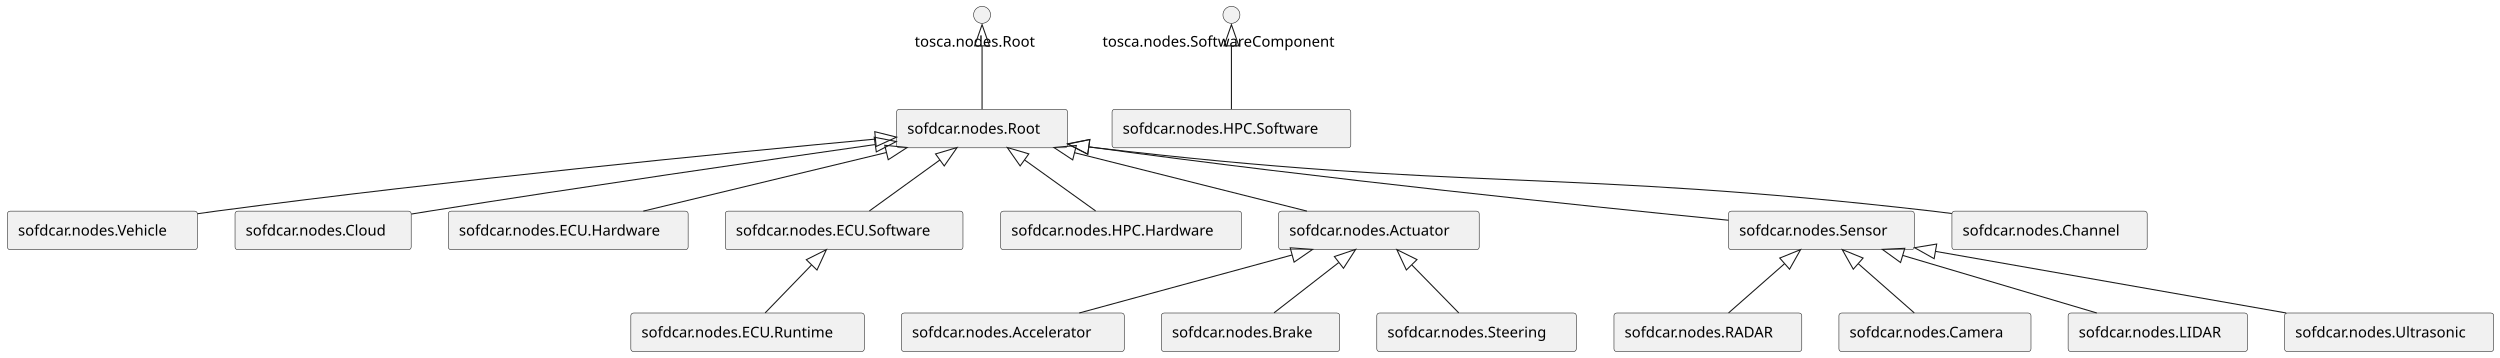
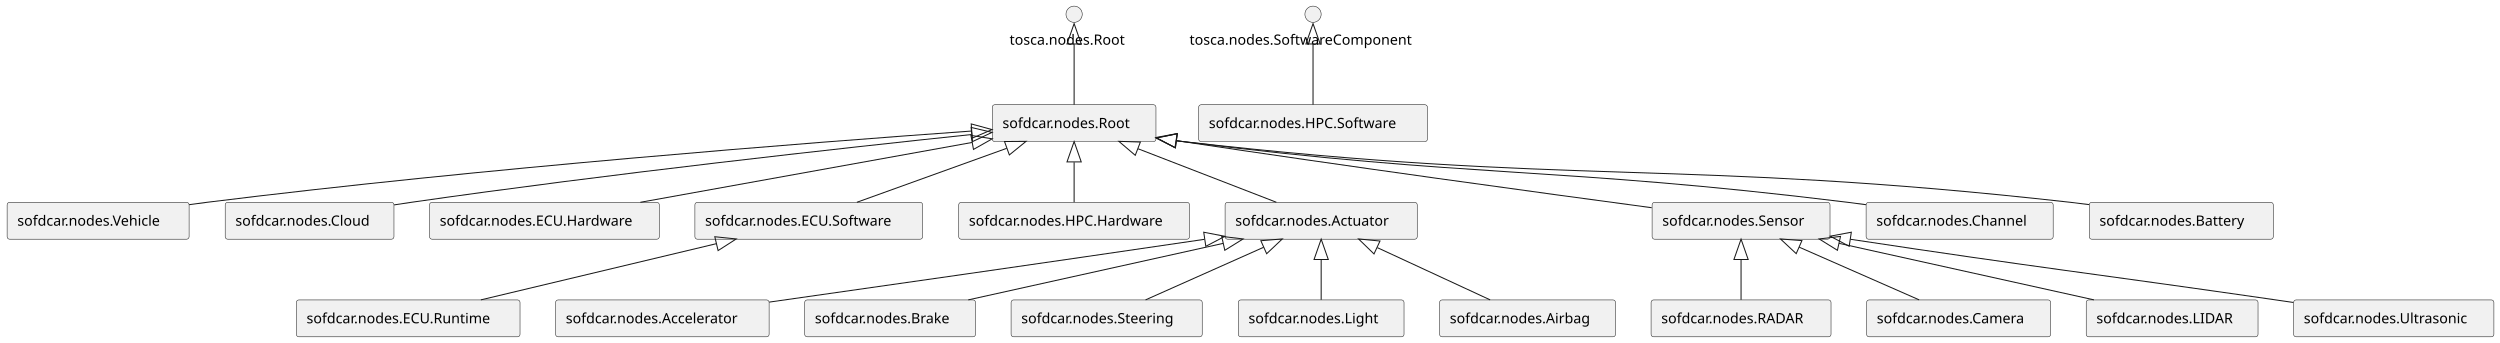
- <svg xmlns="http://www.w3.org/2000/svg" contentStyleType="text/css" height="337px" preserveAspectRatio="none" style="width:2356px;height:337px;background:#FFFFFF;" version="1.1" viewBox="0 0 2356 337" width="2356px" zoomAndPan="magnify">
+ <svg xmlns="http://www.w3.org/2000/svg" contentStyleType="text/css" height="337px" preserveAspectRatio="none" style="width:2459px;height:337px;background:#FFFFFF;" version="1.1" viewBox="0 0 2459 337" width="2459px" zoomAndPan="magnify">
  <defs />
  <g>
    <g id="elem_sofdcar.nodes.Root">
-       <rect fill="#F1F1F1" height="36.297" rx="2.5" ry="2.5" style="stroke:#181818;stroke-width:0.5;" width="161" x="845" y="103" />
-       <text fill="#000000" font-family="sans-serif" font-size="14" lengthAdjust="spacing" textLength="141" x="855" y="125.995">sofdcar.nodes.Root</text>
+       <rect fill="#F1F1F1" height="36.297" rx="2.5" ry="2.5" style="stroke:#181818;stroke-width:0.5;" width="161" x="976" y="103" />
+       <text fill="#000000" font-family="sans-serif" font-size="14" lengthAdjust="spacing" textLength="141" x="986" y="125.995">sofdcar.nodes.Root</text>
    </g>
    <g id="elem_sofdcar.nodes.Vehicle">
      <rect fill="#F1F1F1" height="36.297" rx="2.5" ry="2.5" style="stroke:#181818;stroke-width:0.5;" width="179" x="7" y="199" />
      <text fill="#000000" font-family="sans-serif" font-size="14" lengthAdjust="spacing" textLength="159" x="17" y="221.995">sofdcar.nodes.Vehicle</text>
    </g>
    <g id="elem_sofdcar.nodes.Cloud">
      <rect fill="#F1F1F1" height="36.297" rx="2.5" ry="2.5" style="stroke:#181818;stroke-width:0.5;" width="166" x="221.5" y="199" />
      <text fill="#000000" font-family="sans-serif" font-size="14" lengthAdjust="spacing" textLength="146" x="231.5" y="221.995">sofdcar.nodes.Cloud</text>
    </g>
    <g id="elem_sofdcar.nodes.ECU.Hardware">
      <rect fill="#F1F1F1" height="36.297" rx="2.5" ry="2.5" style="stroke:#181818;stroke-width:0.5;" width="226" x="422.5" y="199" />
      <text fill="#000000" font-family="sans-serif" font-size="14" lengthAdjust="spacing" textLength="206" x="432.5" y="221.995">sofdcar.nodes.ECU.Hardware</text>
    </g>
    <g id="elem_sofdcar.nodes.ECU.Software">
      <rect fill="#F1F1F1" height="36.297" rx="2.5" ry="2.5" style="stroke:#181818;stroke-width:0.5;" width="224" x="683.5" y="199" />
      <text fill="#000000" font-family="sans-serif" font-size="14" lengthAdjust="spacing" textLength="204" x="693.5" y="221.995">sofdcar.nodes.ECU.Software</text>
    </g>
    <g id="elem_sofdcar.nodes.ECU.Runtime">
-       <rect fill="#F1F1F1" height="36.297" rx="2.5" ry="2.5" style="stroke:#181818;stroke-width:0.5;" width="220" x="594.5" y="295" />
-       <text fill="#000000" font-family="sans-serif" font-size="14" lengthAdjust="spacing" textLength="200" x="604.5" y="317.995">sofdcar.nodes.ECU.Runtime</text>
+       <rect fill="#F1F1F1" height="36.297" rx="2.5" ry="2.5" style="stroke:#181818;stroke-width:0.5;" width="220" x="291.5" y="295" />
+       <text fill="#000000" font-family="sans-serif" font-size="14" lengthAdjust="spacing" textLength="200" x="301.5" y="317.995">sofdcar.nodes.ECU.Runtime</text>
    </g>
    <g id="elem_sofdcar.nodes.HPC.Software">
-       <rect fill="#F1F1F1" height="36.297" rx="2.5" ry="2.5" style="stroke:#181818;stroke-width:0.5;" width="225" x="1048" y="103" />
-       <text fill="#000000" font-family="sans-serif" font-size="14" lengthAdjust="spacing" textLength="205" x="1058" y="125.995">sofdcar.nodes.HPC.Software</text>
+       <rect fill="#F1F1F1" height="36.297" rx="2.5" ry="2.5" style="stroke:#181818;stroke-width:0.5;" width="225" x="1179" y="103" />
+       <text fill="#000000" font-family="sans-serif" font-size="14" lengthAdjust="spacing" textLength="205" x="1189" y="125.995">sofdcar.nodes.HPC.Software</text>
    </g>
    <g id="elem_sofdcar.nodes.HPC.Hardware">
      <rect fill="#F1F1F1" height="36.297" rx="2.5" ry="2.5" style="stroke:#181818;stroke-width:0.5;" width="227" x="943" y="199" />
      <text fill="#000000" font-family="sans-serif" font-size="14" lengthAdjust="spacing" textLength="207" x="953" y="221.995">sofdcar.nodes.HPC.Hardware</text>
    </g>
    <g id="elem_sofdcar.nodes.Actuator">
      <rect fill="#F1F1F1" height="36.297" rx="2.5" ry="2.5" style="stroke:#181818;stroke-width:0.5;" width="189" x="1205" y="199" />
      <text fill="#000000" font-family="sans-serif" font-size="14" lengthAdjust="spacing" textLength="169" x="1215" y="221.995">sofdcar.nodes.Actuator</text>
    </g>
    <g id="elem_sofdcar.nodes.Accelerator">
-       <rect fill="#F1F1F1" height="36.297" rx="2.5" ry="2.5" style="stroke:#181818;stroke-width:0.5;" width="210" x="849.5" y="295" />
-       <text fill="#000000" font-family="sans-serif" font-size="14" lengthAdjust="spacing" textLength="190" x="859.5" y="317.995">sofdcar.nodes.Accelerator</text>
+       <rect fill="#F1F1F1" height="36.297" rx="2.5" ry="2.5" style="stroke:#181818;stroke-width:0.5;" width="210" x="546.5" y="295" />
+       <text fill="#000000" font-family="sans-serif" font-size="14" lengthAdjust="spacing" textLength="190" x="556.5" y="317.995">sofdcar.nodes.Accelerator</text>
    </g>
    <g id="elem_sofdcar.nodes.Brake">
-       <rect fill="#F1F1F1" height="36.297" rx="2.5" ry="2.5" style="stroke:#181818;stroke-width:0.5;" width="168" x="1094.5" y="295" />
-       <text fill="#000000" font-family="sans-serif" font-size="14" lengthAdjust="spacing" textLength="148" x="1104.5" y="317.995">sofdcar.nodes.Brake</text>
+       <rect fill="#F1F1F1" height="36.297" rx="2.5" ry="2.5" style="stroke:#181818;stroke-width:0.5;" width="168" x="791.5" y="295" />
+       <text fill="#000000" font-family="sans-serif" font-size="14" lengthAdjust="spacing" textLength="148" x="801.5" y="317.995">sofdcar.nodes.Brake</text>
    </g>
    <g id="elem_sofdcar.nodes.Steering">
-       <rect fill="#F1F1F1" height="36.297" rx="2.5" ry="2.5" style="stroke:#181818;stroke-width:0.5;" width="188" x="1297.5" y="295" />
-       <text fill="#000000" font-family="sans-serif" font-size="14" lengthAdjust="spacing" textLength="168" x="1307.5" y="317.995">sofdcar.nodes.Steering</text>
+       <rect fill="#F1F1F1" height="36.297" rx="2.5" ry="2.5" style="stroke:#181818;stroke-width:0.5;" width="188" x="994.5" y="295" />
+       <text fill="#000000" font-family="sans-serif" font-size="14" lengthAdjust="spacing" textLength="168" x="1004.5" y="317.995">sofdcar.nodes.Steering</text>
+     </g>
+     <g id="elem_sofdcar.nodes.Light">
+       <rect fill="#F1F1F1" height="36.297" rx="2.5" ry="2.5" style="stroke:#181818;stroke-width:0.5;" width="163" x="1218" y="295" />
+       <text fill="#000000" font-family="sans-serif" font-size="14" lengthAdjust="spacing" textLength="143" x="1228" y="317.995">sofdcar.nodes.Light</text>
+     </g>
+     <g id="elem_sofdcar.nodes.Airbag">
+       <rect fill="#F1F1F1" height="36.297" rx="2.5" ry="2.5" style="stroke:#181818;stroke-width:0.5;" width="173" x="1416" y="295" />
+       <text fill="#000000" font-family="sans-serif" font-size="14" lengthAdjust="spacing" textLength="153" x="1426" y="317.995">sofdcar.nodes.Airbag</text>
    </g>
    <g id="elem_sofdcar.nodes.Sensor">
-       <rect fill="#F1F1F1" height="36.297" rx="2.5" ry="2.5" style="stroke:#181818;stroke-width:0.5;" width="175" x="1629" y="199" />
-       <text fill="#000000" font-family="sans-serif" font-size="14" lengthAdjust="spacing" textLength="155" x="1639" y="221.995">sofdcar.nodes.Sensor</text>
+       <rect fill="#F1F1F1" height="36.297" rx="2.5" ry="2.5" style="stroke:#181818;stroke-width:0.5;" width="175" x="1625" y="199" />
+       <text fill="#000000" font-family="sans-serif" font-size="14" lengthAdjust="spacing" textLength="155" x="1635" y="221.995">sofdcar.nodes.Sensor</text>
    </g>
    <g id="elem_sofdcar.nodes.RADAR">
-       <rect fill="#F1F1F1" height="36.297" rx="2.5" ry="2.5" style="stroke:#181818;stroke-width:0.5;" width="177" x="1521" y="295" />
-       <text fill="#000000" font-family="sans-serif" font-size="14" lengthAdjust="spacing" textLength="157" x="1531" y="317.995">sofdcar.nodes.RADAR</text>
+       <rect fill="#F1F1F1" height="36.297" rx="2.5" ry="2.5" style="stroke:#181818;stroke-width:0.5;" width="177" x="1624" y="295" />
+       <text fill="#000000" font-family="sans-serif" font-size="14" lengthAdjust="spacing" textLength="157" x="1634" y="317.995">sofdcar.nodes.RADAR</text>
    </g>
    <g id="elem_sofdcar.nodes.Camera">
-       <rect fill="#F1F1F1" height="36.297" rx="2.5" ry="2.5" style="stroke:#181818;stroke-width:0.5;" width="181" x="1733" y="295" />
-       <text fill="#000000" font-family="sans-serif" font-size="14" lengthAdjust="spacing" textLength="161" x="1743" y="317.995">sofdcar.nodes.Camera</text>
+       <rect fill="#F1F1F1" height="36.297" rx="2.5" ry="2.5" style="stroke:#181818;stroke-width:0.5;" width="181" x="1836" y="295" />
+       <text fill="#000000" font-family="sans-serif" font-size="14" lengthAdjust="spacing" textLength="161" x="1846" y="317.995">sofdcar.nodes.Camera</text>
    </g>
    <g id="elem_sofdcar.nodes.LIDAR">
-       <rect fill="#F1F1F1" height="36.297" rx="2.5" ry="2.5" style="stroke:#181818;stroke-width:0.5;" width="169" x="1949" y="295" />
-       <text fill="#000000" font-family="sans-serif" font-size="14" lengthAdjust="spacing" textLength="149" x="1959" y="317.995">sofdcar.nodes.LIDAR</text>
+       <rect fill="#F1F1F1" height="36.297" rx="2.5" ry="2.5" style="stroke:#181818;stroke-width:0.5;" width="169" x="2052" y="295" />
+       <text fill="#000000" font-family="sans-serif" font-size="14" lengthAdjust="spacing" textLength="149" x="2062" y="317.995">sofdcar.nodes.LIDAR</text>
    </g>
    <g id="elem_sofdcar.nodes.Ultrasonic">
-       <rect fill="#F1F1F1" height="36.297" rx="2.5" ry="2.5" style="stroke:#181818;stroke-width:0.5;" width="197" x="2153" y="295" />
-       <text fill="#000000" font-family="sans-serif" font-size="14" lengthAdjust="spacing" textLength="177" x="2163" y="317.995">sofdcar.nodes.Ultrasonic</text>
+       <rect fill="#F1F1F1" height="36.297" rx="2.5" ry="2.5" style="stroke:#181818;stroke-width:0.5;" width="197" x="2256" y="295" />
+       <text fill="#000000" font-family="sans-serif" font-size="14" lengthAdjust="spacing" textLength="177" x="2266" y="317.995">sofdcar.nodes.Ultrasonic</text>
    </g>
    <g id="elem_sofdcar.nodes.Channel">
-       <rect fill="#F1F1F1" height="36.297" rx="2.5" ry="2.5" style="stroke:#181818;stroke-width:0.5;" width="184" x="1839.5" y="199" />
-       <text fill="#000000" font-family="sans-serif" font-size="14" lengthAdjust="spacing" textLength="164" x="1849.5" y="221.995">sofdcar.nodes.Channel</text>
+       <rect fill="#F1F1F1" height="36.297" rx="2.5" ry="2.5" style="stroke:#181818;stroke-width:0.5;" width="184" x="1835.5" y="199" />
+       <text fill="#000000" font-family="sans-serif" font-size="14" lengthAdjust="spacing" textLength="164" x="1845.5" y="221.995">sofdcar.nodes.Channel</text>
+     </g>
+     <g id="elem_sofdcar.nodes.Battery">
+       <rect fill="#F1F1F1" height="36.297" rx="2.5" ry="2.5" style="stroke:#181818;stroke-width:0.5;" width="181" x="2055" y="199" />
+       <text fill="#000000" font-family="sans-serif" font-size="14" lengthAdjust="spacing" textLength="161" x="2065" y="221.995">sofdcar.nodes.Battery</text>
    </g>
    <g id="elem_tosca.nodes.Root">
-       <ellipse cx="925.5" cy="14" fill="#F1F1F1" rx="8" ry="8" style="stroke:#181818;stroke-width:0.5;" />
-       <text fill="#000000" font-family="sans-serif" font-size="14" lengthAdjust="spacing" textLength="127" x="862" y="43.995">tosca.nodes.Root</text>
+       <ellipse cx="1056.5" cy="14" fill="#F1F1F1" rx="8" ry="8" style="stroke:#181818;stroke-width:0.5;" />
+       <text fill="#000000" font-family="sans-serif" font-size="14" lengthAdjust="spacing" textLength="127" x="993" y="43.995">tosca.nodes.Root</text>
    </g>
    <g id="elem_tosca.nodes.SoftwareComponent">
-       <ellipse cx="1160.5" cy="14" fill="#F1F1F1" rx="8" ry="8" style="stroke:#181818;stroke-width:0.5;" />
-       <text fill="#000000" font-family="sans-serif" font-size="14" lengthAdjust="spacing" textLength="243" x="1039" y="43.995">tosca.nodes.SoftwareComponent</text>
+       <ellipse cx="1291.5" cy="14" fill="#F1F1F1" rx="8" ry="8" style="stroke:#181818;stroke-width:0.5;" />
+       <text fill="#000000" font-family="sans-serif" font-size="14" lengthAdjust="spacing" textLength="243" x="1170" y="43.995">tosca.nodes.SoftwareComponent</text>
    </g>
    <g id="link_tosca.nodes.Root_sofdcar.nodes.Root">
-       <path d="M925.5,43.423 C925.5,62.445 925.5,86.849 925.5,102.933 " fill="none" id="tosca.nodes.Root-backto-sofdcar.nodes.Root" style="stroke:#181818;stroke-width:1.0;" />
-       <polygon fill="none" points="918.5,43.239,925.5,23.239,932.5,43.239,918.5,43.239" style="stroke:#181818;stroke-width:1.0;" />
+       <path d="M1056.5,43.423 C1056.5,62.445 1056.5,86.849 1056.5,102.933 " fill="none" id="tosca.nodes.Root-backto-sofdcar.nodes.Root" style="stroke:#181818;stroke-width:1.0;" />
+       <polygon fill="none" points="1049.5,43.239,1056.5,23.239,1063.5,43.239,1049.5,43.239" style="stroke:#181818;stroke-width:1.0;" />
    </g>
    <g id="link_sofdcar.nodes.Root_sofdcar.nodes.Vehicle">
-       <path d="M824.811,131.093 C685.102,144.085 424.66,169.658 203.5,199 C197.813,199.755 191.962,200.571 186.068,201.423 " fill="none" id="sofdcar.nodes.Root-backto-sofdcar.nodes.Vehicle" style="stroke:#181818;stroke-width:1.0;" />
-       <polygon fill="none" points="824.38,124.103,844.94,129.231,825.67,138.044,824.38,124.103" style="stroke:#181818;stroke-width:1.0;" />
+       <path d="M955.674,128.886 C795.824,140.301 474.555,165.273 203.5,199 C197.807,199.708 191.952,200.489 186.054,201.315 " fill="none" id="sofdcar.nodes.Root-backto-sofdcar.nodes.Vehicle" style="stroke:#181818;stroke-width:1.0;" />
+       <polygon fill="none" points="955.301,121.895,975.746,127.463,956.291,135.86,955.301,121.895" style="stroke:#181818;stroke-width:1.0;" />
    </g>
    <g id="link_sofdcar.nodes.Root_sofdcar.nodes.Cloud">
-       <path d="M824.518,136.263 C719.485,151.254 550.323,175.832 404.5,199 C399.022,199.87 393.377,200.784 387.691,201.717 " fill="none" id="sofdcar.nodes.Root-backto-sofdcar.nodes.Cloud" style="stroke:#181818;stroke-width:1.0;" />
-       <polygon fill="none" points="823.857,129.287,844.644,133.396,825.831,143.147,823.857,129.287" style="stroke:#181818;stroke-width:1.0;" />
+       <path d="M955.682,132.299 C827.389,145.774 599.068,170.991 404.5,199 C399.009,199.79 393.356,200.644 387.663,201.532 " fill="none" id="sofdcar.nodes.Root-backto-sofdcar.nodes.Cloud" style="stroke:#181818;stroke-width:1.0;" />
+       <polygon fill="none" points="955.155,125.316,975.774,130.199,956.61,139.241,955.155,125.316" style="stroke:#181818;stroke-width:1.0;" />
    </g>
    <g id="link_sofdcar.nodes.Root_sofdcar.nodes.ECU.Hardware">
-       <path d="M835.036,143.804 C765.37,160.596 670.432,183.478 606.259,198.945 " fill="none" id="sofdcar.nodes.Root-backto-sofdcar.nodes.ECU.Hardware" style="stroke:#181818;stroke-width:1.0;" />
-       <polygon fill="none" points="833.79,136.904,854.874,139.023,837.071,150.514,833.79,136.904" style="stroke:#181818;stroke-width:1.0;" />
+       <path d="M955.987,140.135 C861.785,157.131 722.031,182.346 629.875,198.973 " fill="none" id="sofdcar.nodes.Root-backto-sofdcar.nodes.ECU.Hardware" style="stroke:#181818;stroke-width:1.0;" />
+       <polygon fill="none" points="955.026,133.195,975.951,136.533,957.511,146.973,955.026,133.195" style="stroke:#181818;stroke-width:1.0;" />
    </g>
    <g id="link_sofdcar.nodes.Root_sofdcar.nodes.ECU.Software">
-       <path d="M885.727,150.759 C864.014,166.459 837.854,185.375 819.306,198.786 " fill="none" id="sofdcar.nodes.Root-backto-sofdcar.nodes.ECU.Software" style="stroke:#181818;stroke-width:1.0;" />
-       <polygon fill="none" points="881.649,145.069,901.958,139.023,889.853,156.414,881.649,145.069" style="stroke:#181818;stroke-width:1.0;" />
+       <path d="M990.174,145.888 C944.189,162.449 884.05,184.109 842.854,198.945 " fill="none" id="sofdcar.nodes.Root-backto-sofdcar.nodes.ECU.Software" style="stroke:#181818;stroke-width:1.0;" />
+       <polygon fill="none" points="988.046,139.214,1009.23,139.023,992.79,152.386,988.046,139.214" style="stroke:#181818;stroke-width:1.0;" />
    </g>
    <g id="link_sofdcar.nodes.ECU.Software_sofdcar.nodes.ECU.Runtime">
-       <path d="M764.706,249.809 C750.107,264.889 733.244,282.308 721.085,294.868 " fill="none" id="sofdcar.nodes.ECU.Software-backto-sofdcar.nodes.ECU.Runtime" style="stroke:#181818;stroke-width:1.0;" />
-       <polygon fill="none" points="759.869,244.742,778.809,235.241,769.928,254.48,759.869,244.742" style="stroke:#181818;stroke-width:1.0;" />
+       <path d="M704.561,239.696 C634.139,256.497 537.955,279.445 472.984,294.945 " fill="none" id="sofdcar.nodes.ECU.Software-backto-sofdcar.nodes.ECU.Runtime" style="stroke:#181818;stroke-width:1.0;" />
+       <polygon fill="none" points="703.071,232.855,724.15,235.023,706.32,246.473,703.071,232.855" style="stroke:#181818;stroke-width:1.0;" />
    </g>
    <g id="link_tosca.nodes.SoftwareComponent_sofdcar.nodes.HPC.Software">
-       <path d="M1160.5,43.423 C1160.5,62.445 1160.5,86.849 1160.5,102.933 " fill="none" id="tosca.nodes.SoftwareComponent-backto-sofdcar.nodes.HPC.Software" style="stroke:#181818;stroke-width:1.0;" />
-       <polygon fill="none" points="1153.5,43.239,1160.5,23.239,1167.5,43.239,1153.5,43.239" style="stroke:#181818;stroke-width:1.0;" />
+       <path d="M1291.5,43.423 C1291.5,62.445 1291.5,86.849 1291.5,102.933 " fill="none" id="tosca.nodes.SoftwareComponent-backto-sofdcar.nodes.HPC.Software" style="stroke:#181818;stroke-width:1.0;" />
+       <polygon fill="none" points="1284.5,43.239,1291.5,23.239,1298.5,43.239,1284.5,43.239" style="stroke:#181818;stroke-width:1.0;" />
    </g>
    <g id="link_sofdcar.nodes.Root_sofdcar.nodes.HPC.Hardware">
-       <path d="M965.578,150.759 C987.459,166.459 1013.82,185.375 1032.51,198.786 " fill="none" id="sofdcar.nodes.Root-backto-sofdcar.nodes.HPC.Hardware" style="stroke:#181818;stroke-width:1.0;" />
-       <polygon fill="none" points="961.392,156.37,949.223,139.023,969.554,144.995,961.392,156.37" style="stroke:#181818;stroke-width:1.0;" />
+       <path d="M1056.5,159.621 C1056.5,173.213 1056.5,187.895 1056.5,198.868 " fill="none" id="sofdcar.nodes.Root-backto-sofdcar.nodes.HPC.Hardware" style="stroke:#181818;stroke-width:1.0;" />
+       <polygon fill="none" points="1049.5,159.241,1056.5,139.241,1063.5,159.241,1049.5,159.241" style="stroke:#181818;stroke-width:1.0;" />
    </g>
    <g id="link_sofdcar.nodes.Root_sofdcar.nodes.Actuator">
-       <path d="M1012.68,143.912 C1079.45,160.694 1170.24,183.511 1231.64,198.945 " fill="none" id="sofdcar.nodes.Root-backto-sofdcar.nodes.Actuator" style="stroke:#181818;stroke-width:1.0;" />
-       <polygon fill="none" points="1010.92,150.687,993.229,139.023,1014.33,137.109,1010.92,150.687" style="stroke:#181818;stroke-width:1.0;" />
+       <path d="M1119.4,146.333 C1162.07,162.836 1217.4,184.241 1255.41,198.945 " fill="none" id="sofdcar.nodes.Root-backto-sofdcar.nodes.Actuator" style="stroke:#181818;stroke-width:1.0;" />
+       <polygon fill="none" points="1116.63,152.767,1100.51,139.023,1121.68,139.71,1116.63,152.767" style="stroke:#181818;stroke-width:1.0;" />
    </g>
    <g id="link_sofdcar.nodes.Actuator_sofdcar.nodes.Accelerator">
-       <path d="M1217.48,240.347 C1156.05,257.086 1073.25,279.644 1017.09,294.945 " fill="none" id="sofdcar.nodes.Actuator-backto-sofdcar.nodes.Accelerator" style="stroke:#181818;stroke-width:1.0;" />
-       <polygon fill="none" points="1215.89,233.527,1237.02,235.023,1219.57,247.034,1215.89,233.527" style="stroke:#181818;stroke-width:1.0;" />
+       <path d="M1184.72,235.392 C1024.11,259.067 860.311,282.447 756.548,297.161 " fill="none" id="sofdcar.nodes.Actuator-backto-sofdcar.nodes.Accelerator" style="stroke:#181818;stroke-width:1.0;" />
+       <polygon fill="none" points="1183.99,228.425,1204.8,232.429,1186.03,242.275,1183.99,228.425" style="stroke:#181818;stroke-width:1.0;" />
    </g>
    <g id="link_sofdcar.nodes.Actuator_sofdcar.nodes.Brake">
-       <path d="M1261.58,247.46 C1241.55,263.02 1217.67,281.574 1200.66,294.786 " fill="none" id="sofdcar.nodes.Actuator-backto-sofdcar.nodes.Brake" style="stroke:#181818;stroke-width:1.0;" />
-       <polygon fill="none" points="1257.5,241.765,1277.59,235.023,1266.09,252.82,1257.5,241.765" style="stroke:#181818;stroke-width:1.0;" />
+       <path d="M1203.09,239.373 C1127.18,256.202 1022.79,279.345 952.427,294.945 " fill="none" id="sofdcar.nodes.Actuator-backto-sofdcar.nodes.Brake" style="stroke:#181818;stroke-width:1.0;" />
+       <polygon fill="none" points="1201.68,232.518,1222.72,235.023,1204.71,246.186,1201.68,232.518" style="stroke:#181818;stroke-width:1.0;" />
    </g>
    <g id="link_sofdcar.nodes.Actuator_sofdcar.nodes.Steering">
-       <path d="M1330.63,249.809 C1345.39,264.889 1362.44,282.308 1374.73,294.868 " fill="none" id="sofdcar.nodes.Actuator-backto-sofdcar.nodes.Steering" style="stroke:#181818;stroke-width:1.0;" />
-       <polygon fill="none" points="1325.36,254.431,1316.37,235.241,1335.37,244.638,1325.36,254.431" style="stroke:#181818;stroke-width:1.0;" />
+       <path d="M1242.86,243.232 C1206.11,259.607 1159.19,280.507 1126.78,294.945 " fill="none" id="sofdcar.nodes.Actuator-backto-sofdcar.nodes.Steering" style="stroke:#181818;stroke-width:1.0;" />
+       <polygon fill="none" points="1240.17,236.767,1261.29,235.023,1245.87,249.556,1240.17,236.767" style="stroke:#181818;stroke-width:1.0;" />
+     </g>
+     <g id="link_sofdcar.nodes.Actuator_sofdcar.nodes.Light">
+       <path d="M1299.5,255.621 C1299.5,269.212 1299.5,283.895 1299.5,294.868 " fill="none" id="sofdcar.nodes.Actuator-backto-sofdcar.nodes.Light" style="stroke:#181818;stroke-width:1.0;" />
+       <polygon fill="none" points="1292.5,255.241,1299.5,235.241,1306.5,255.241,1292.5,255.241" style="stroke:#181818;stroke-width:1.0;" />
+     </g>
+     <g id="link_sofdcar.nodes.Actuator_sofdcar.nodes.Airbag">
+       <path d="M1354.72,243.572 C1389.98,259.895 1434.7,280.606 1465.67,294.945 " fill="none" id="sofdcar.nodes.Actuator-backto-sofdcar.nodes.Airbag" style="stroke:#181818;stroke-width:1.0;" />
+       <polygon fill="none" points="1351.47,249.779,1336.26,235.023,1357.35,237.075,1351.47,249.779" style="stroke:#181818;stroke-width:1.0;" />
    </g>
    <g id="link_sofdcar.nodes.Root_sofdcar.nodes.Sensor">
-       <path d="M1026.42,138.434 C1027.79,138.626 1029.15,138.815 1030.5,139 C1244.97,168.38 1498.3,194.634 1628.89,207.546 " fill="none" id="sofdcar.nodes.Root-backto-sofdcar.nodes.Sensor" style="stroke:#181818;stroke-width:1.0;" />
-       <polygon fill="none" points="1025.04,145.308,1006.269,135.484,1027.07,131.456,1025.04,145.308" style="stroke:#181818;stroke-width:1.0;" />
+       <path d="M1157,138.318 C1158.51,138.548 1160.01,138.775 1161.5,139 C1324.82,163.63 1515.8,189.712 1624.62,204.317 " fill="none" id="sofdcar.nodes.Root-backto-sofdcar.nodes.Sensor" style="stroke:#181818;stroke-width:1.0;" />
+       <polygon fill="none" points="1155.71,145.201,1137.02,135.218,1157.85,131.367,1155.71,145.201" style="stroke:#181818;stroke-width:1.0;" />
    </g>
    <g id="link_sofdcar.nodes.Sensor_sofdcar.nodes.RADAR">
-       <path d="M1681.64,248.623 C1664.17,263.969 1643.67,281.978 1629,294.868 " fill="none" id="sofdcar.nodes.Sensor-backto-sofdcar.nodes.RADAR" style="stroke:#181818;stroke-width:1.0;" />
-       <polygon fill="none" points="1677.23,243.182,1696.87,235.241,1686.47,253.7,1677.23,243.182" style="stroke:#181818;stroke-width:1.0;" />
+       <path d="M1712.5,255.621 C1712.5,269.212 1712.5,283.895 1712.5,294.868 " fill="none" id="sofdcar.nodes.Sensor-backto-sofdcar.nodes.RADAR" style="stroke:#181818;stroke-width:1.0;" />
+       <polygon fill="none" points="1705.5,255.241,1712.5,235.241,1719.5,255.241,1705.5,255.241" style="stroke:#181818;stroke-width:1.0;" />
    </g>
    <g id="link_sofdcar.nodes.Sensor_sofdcar.nodes.Camera">
-       <path d="M1751.36,248.623 C1768.83,263.969 1789.33,281.978 1804,294.868 " fill="none" id="sofdcar.nodes.Sensor-backto-sofdcar.nodes.Camera" style="stroke:#181818;stroke-width:1.0;" />
-       <polygon fill="none" points="1746.53,253.7,1736.13,235.241,1755.77,243.182,1746.53,253.7" style="stroke:#181818;stroke-width:1.0;" />
+       <path d="M1769.69,243.119 C1807,259.511 1854.73,280.474 1887.67,294.945 " fill="none" id="sofdcar.nodes.Sensor-backto-sofdcar.nodes.Camera" style="stroke:#181818;stroke-width:1.0;" />
+       <polygon fill="none" points="1766.75,249.475,1751.25,235.023,1772.38,236.657,1766.75,249.475" style="stroke:#181818;stroke-width:1.0;" />
    </g>
    <g id="link_sofdcar.nodes.Sensor_sofdcar.nodes.LIDAR">
-       <path d="M1793.33,240.784 C1849.63,257.477 1924.83,279.777 1975.99,294.945 " fill="none" id="sofdcar.nodes.Sensor-backto-sofdcar.nodes.LIDAR" style="stroke:#181818;stroke-width:1.0;" />
-       <polygon fill="none" points="1791.09,247.42,1773.91,235.023,1795.07,233.998,1791.09,247.42" style="stroke:#181818;stroke-width:1.0;" />
+       <path d="M1808.91,239.373 C1884.82,256.202 1989.21,279.345 2059.57,294.945 " fill="none" id="sofdcar.nodes.Sensor-backto-sofdcar.nodes.LIDAR" style="stroke:#181818;stroke-width:1.0;" />
+       <polygon fill="none" points="1807.29,246.186,1789.28,235.023,1810.32,232.518,1807.29,246.186" style="stroke:#181818;stroke-width:1.0;" />
    </g>
    <g id="link_sofdcar.nodes.Sensor_sofdcar.nodes.Ultrasonic">
-       <path d="M1824.17,236.918 C1920.83,253.902 2061.46,278.61 2154.65,294.983 " fill="none" id="sofdcar.nodes.Sensor-backto-sofdcar.nodes.Ultrasonic" style="stroke:#181818;stroke-width:1.0;" />
-       <polygon fill="none" points="1822.73,243.772,1804.25,233.417,1825.15,229.984,1822.73,243.772" style="stroke:#181818;stroke-width:1.0;" />
+       <path d="M1819.97,235.33 C2007.63,263.763 2057.65,268.861 2238.5,295 C2244.14,295.815 2249.93,296.656 2255.78,297.506 " fill="none" id="sofdcar.nodes.Sensor-backto-sofdcar.nodes.Ultrasonic" style="stroke:#181818;stroke-width:1.0;" />
+       <polygon fill="none" points="1818.86,242.242,1800.14,232.316,1820.96,228.401,1818.86,242.242" style="stroke:#181818;stroke-width:1.0;" />
    </g>
    <g id="link_sofdcar.nodes.Root_sofdcar.nodes.Channel">
-       <path d="M1026.41,138.503 C1027.78,138.673 1029.14,138.839 1030.5,139 C1380.61,180.545 1471.24,158.712 1821.5,199 C1827.36,199.673 1833.38,200.428 1839.44,201.234 " fill="none" id="sofdcar.nodes.Root-backto-sofdcar.nodes.Channel" style="stroke:#181818;stroke-width:1.0;" />
-       <polygon fill="none" points="1025.11,145.392,1006.232,135.779,1026.99,131.518,1025.11,145.392" style="stroke:#181818;stroke-width:1.0;" />
+       <path d="M1157.41,138.474 C1158.78,138.653 1160.15,138.829 1161.5,139 C1451.96,175.751 1526.91,163.292 1817.5,199 C1823.35,199.719 1829.37,200.508 1835.43,201.34 " fill="none" id="sofdcar.nodes.Root-backto-sofdcar.nodes.Channel" style="stroke:#181818;stroke-width:1.0;" />
+       <polygon fill="none" points="1156.08,145.356,1137.25,135.652,1158.02,131.491,1156.08,145.356" style="stroke:#181818;stroke-width:1.0;" />
+     </g>
+     <g id="link_sofdcar.nodes.Root_sofdcar.nodes.Battery">
+       <path d="M1157.41,138.517 C1158.78,138.683 1160.14,138.844 1161.5,139 C1548.75,183.53 1649.12,155.592 2036.5,199 C2042.5,199.672 2048.67,200.436 2054.88,201.259 " fill="none" id="sofdcar.nodes.Root-backto-sofdcar.nodes.Battery" style="stroke:#181818;stroke-width:1.0;" />
+       <polygon fill="none" points="1156.13,145.409,1137.22,135.838,1157.97,131.531,1156.13,145.409" style="stroke:#181818;stroke-width:1.0;" />
    </g>
  </g>
</svg>
